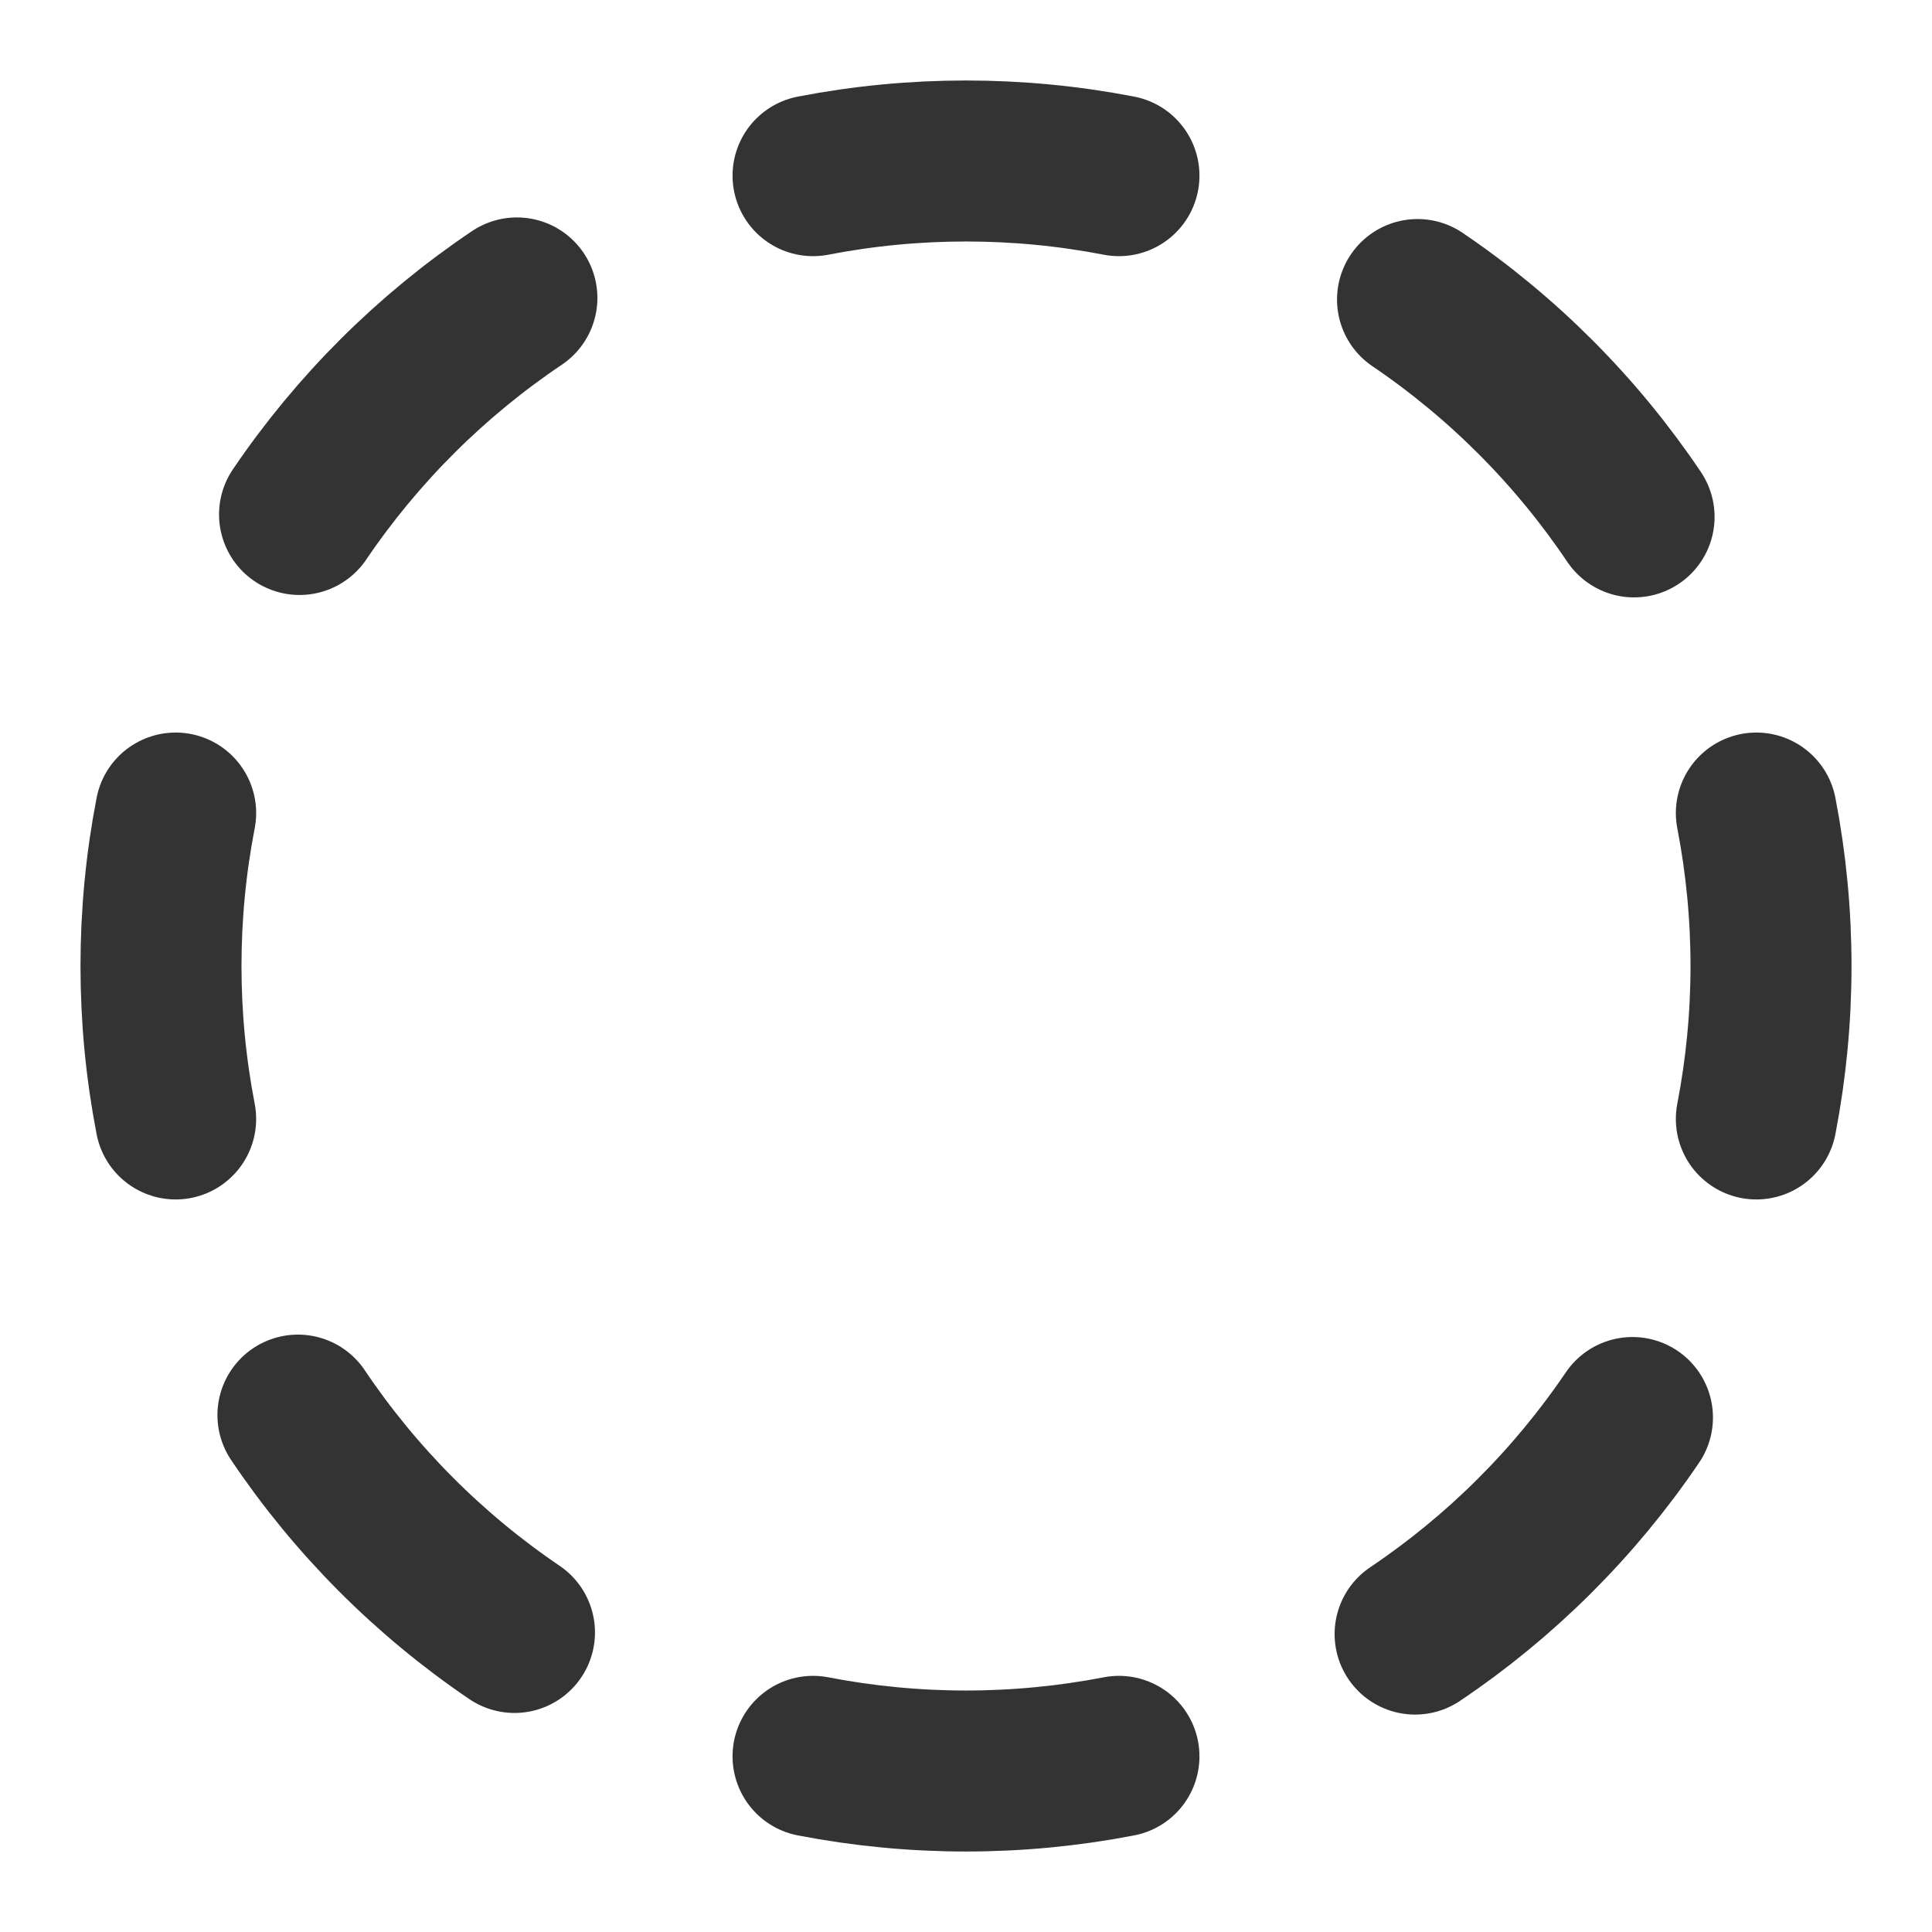
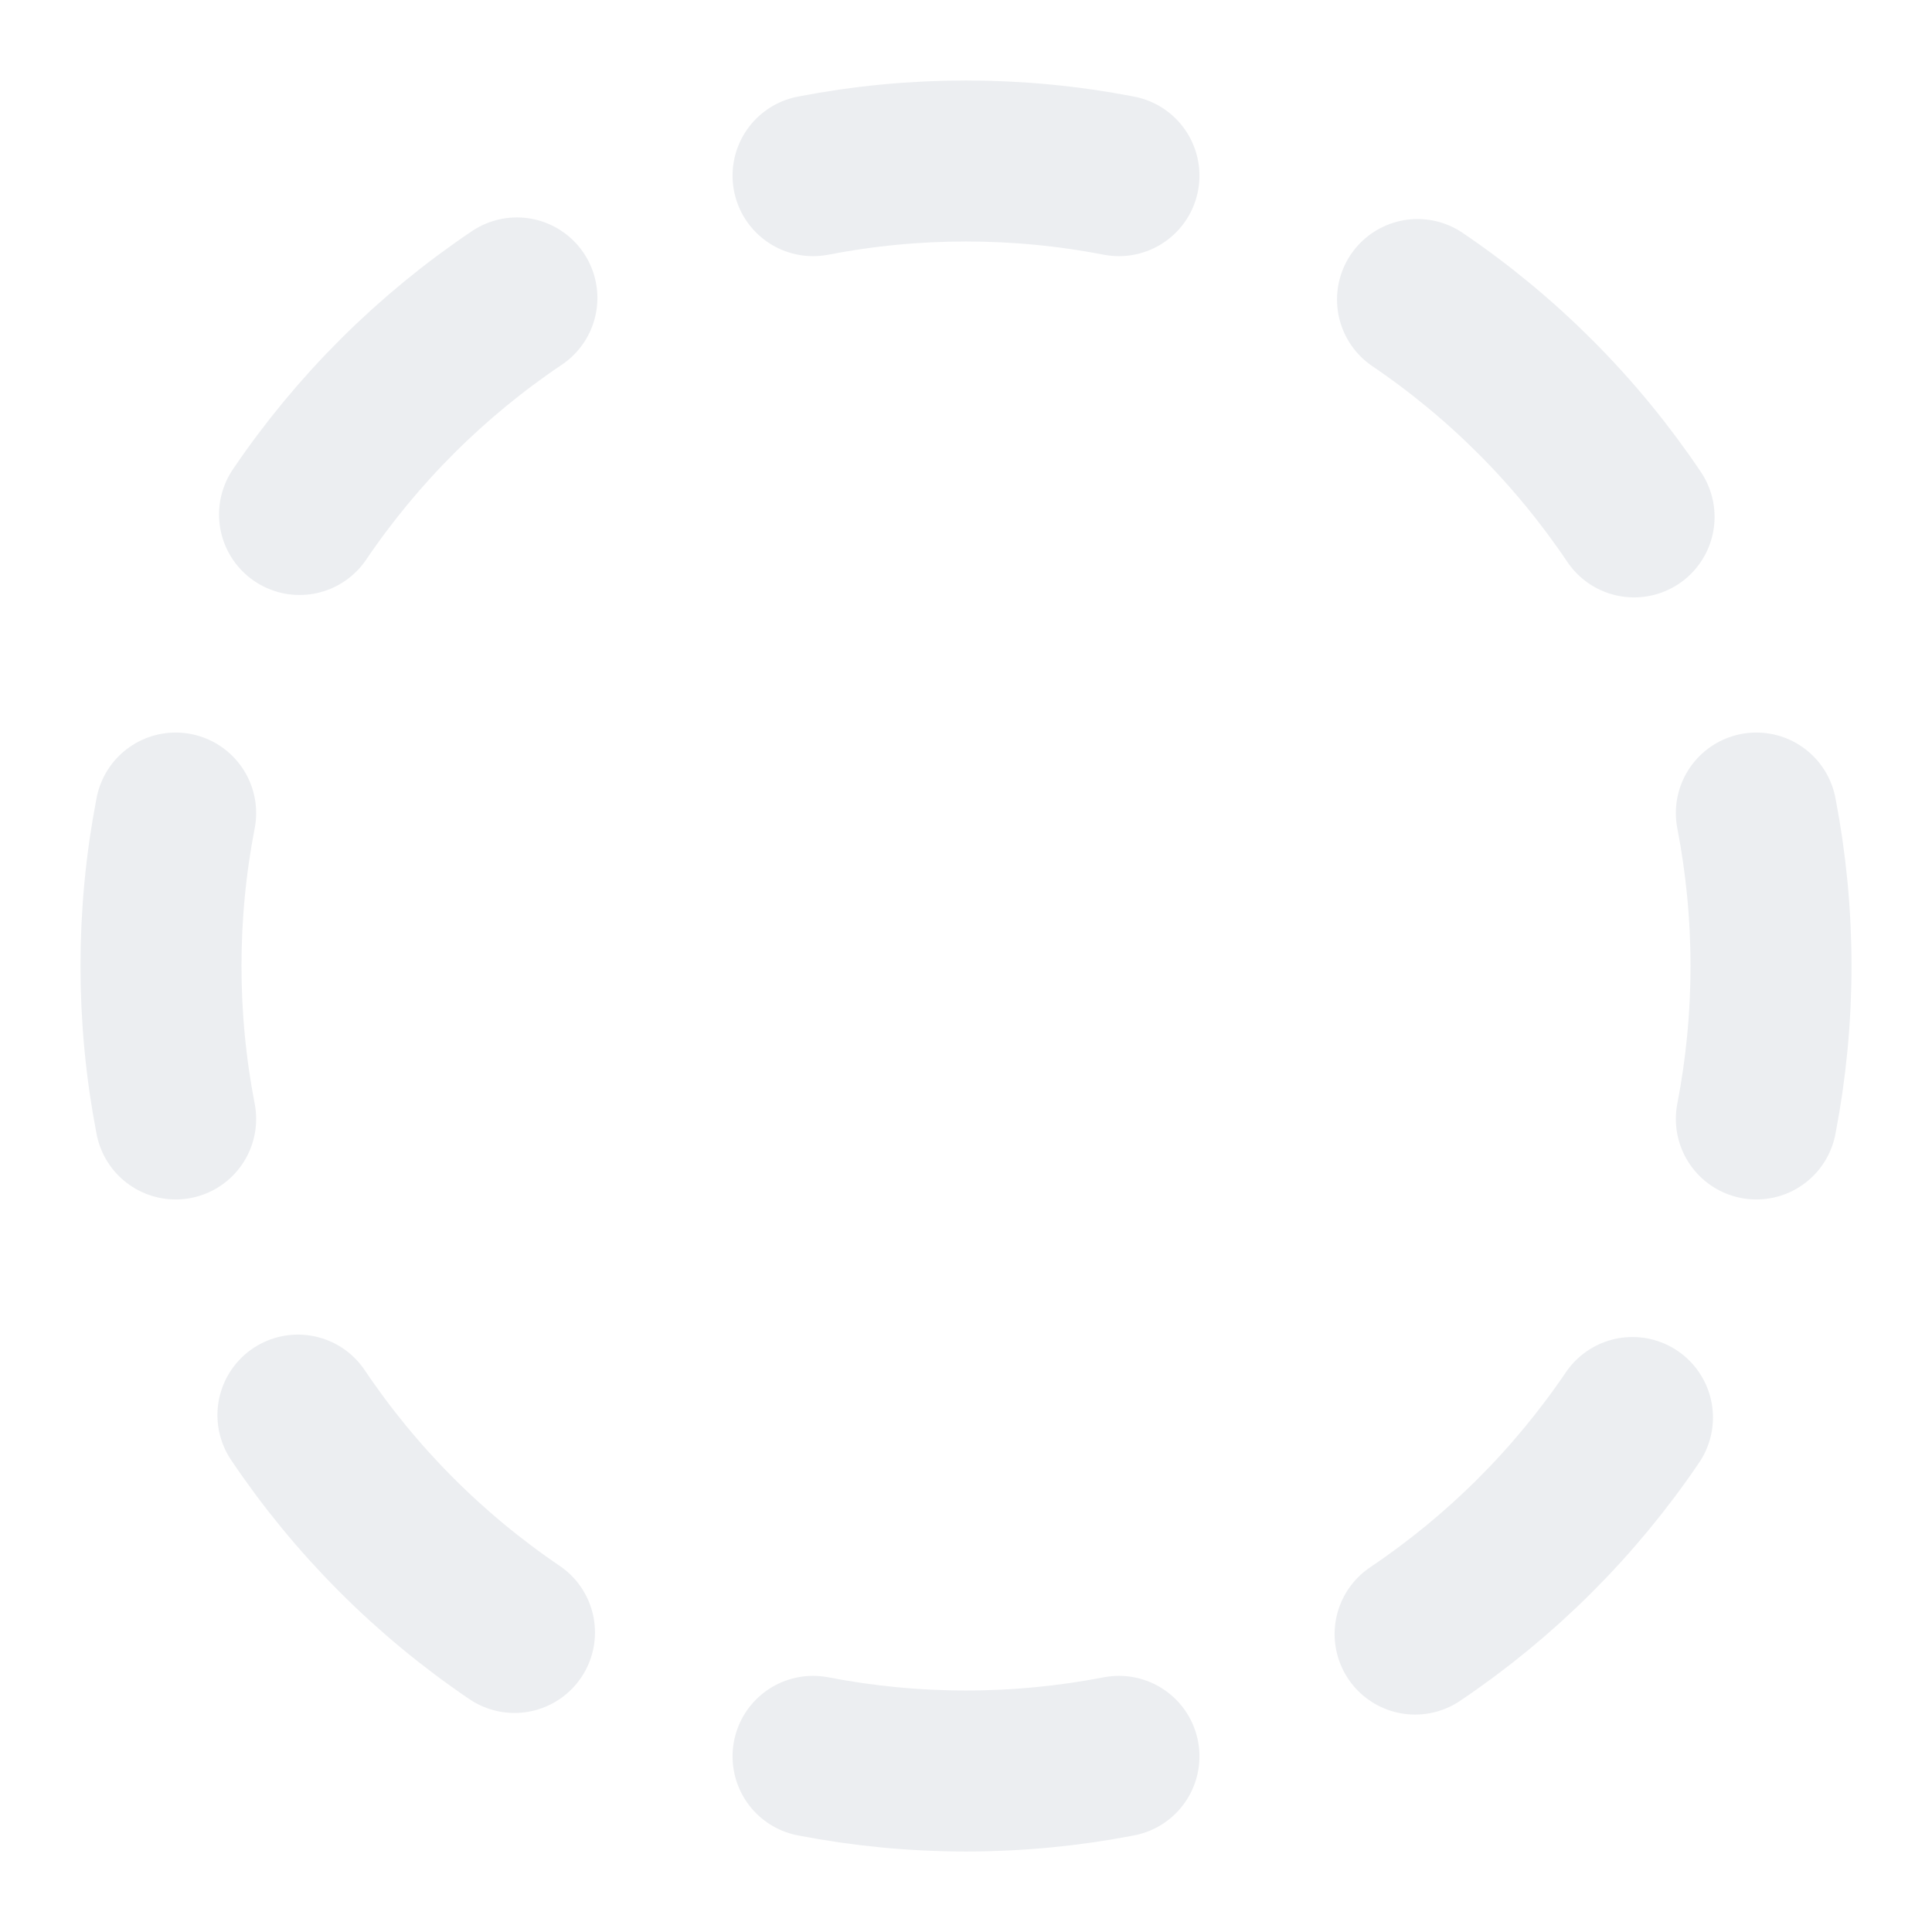
- <svg xmlns="http://www.w3.org/2000/svg" class="lucide lucide-circle-dashed" width="24" height="24" viewBox="0 0 24 24" fill="none" stroke="#333333" stroke-width="2" stroke-linecap="round" stroke-linejoin="round">
+ <svg xmlns="http://www.w3.org/2000/svg" class="lucide lucide-circle-dashed" width="24" height="24" viewBox="0 0 24 24" fill="none" stroke="#ECEEF1" stroke-width="2" stroke-linecap="round" stroke-linejoin="round">
  <path d="M10.1 2.182a10 10 0 0 1 3.8 0" />
  <path d="M13.9 21.818a10 10 0 0 1-3.8 0" />
  <path d="M17.609 3.721a10 10 0 0 1 2.69 2.7" />
  <path d="M2.182 13.9a10 10 0 0 1 0-3.8" />
  <path d="M20.279 17.609a10 10 0 0 1-2.7 2.69" />
  <path d="M21.818 10.1a10 10 0 0 1 0 3.8" />
  <path d="M3.721 6.391a10 10 0 0 1 2.7-2.69" />
  <path d="M6.391 20.279a10 10 0 0 1-2.69-2.7" />
</svg>
